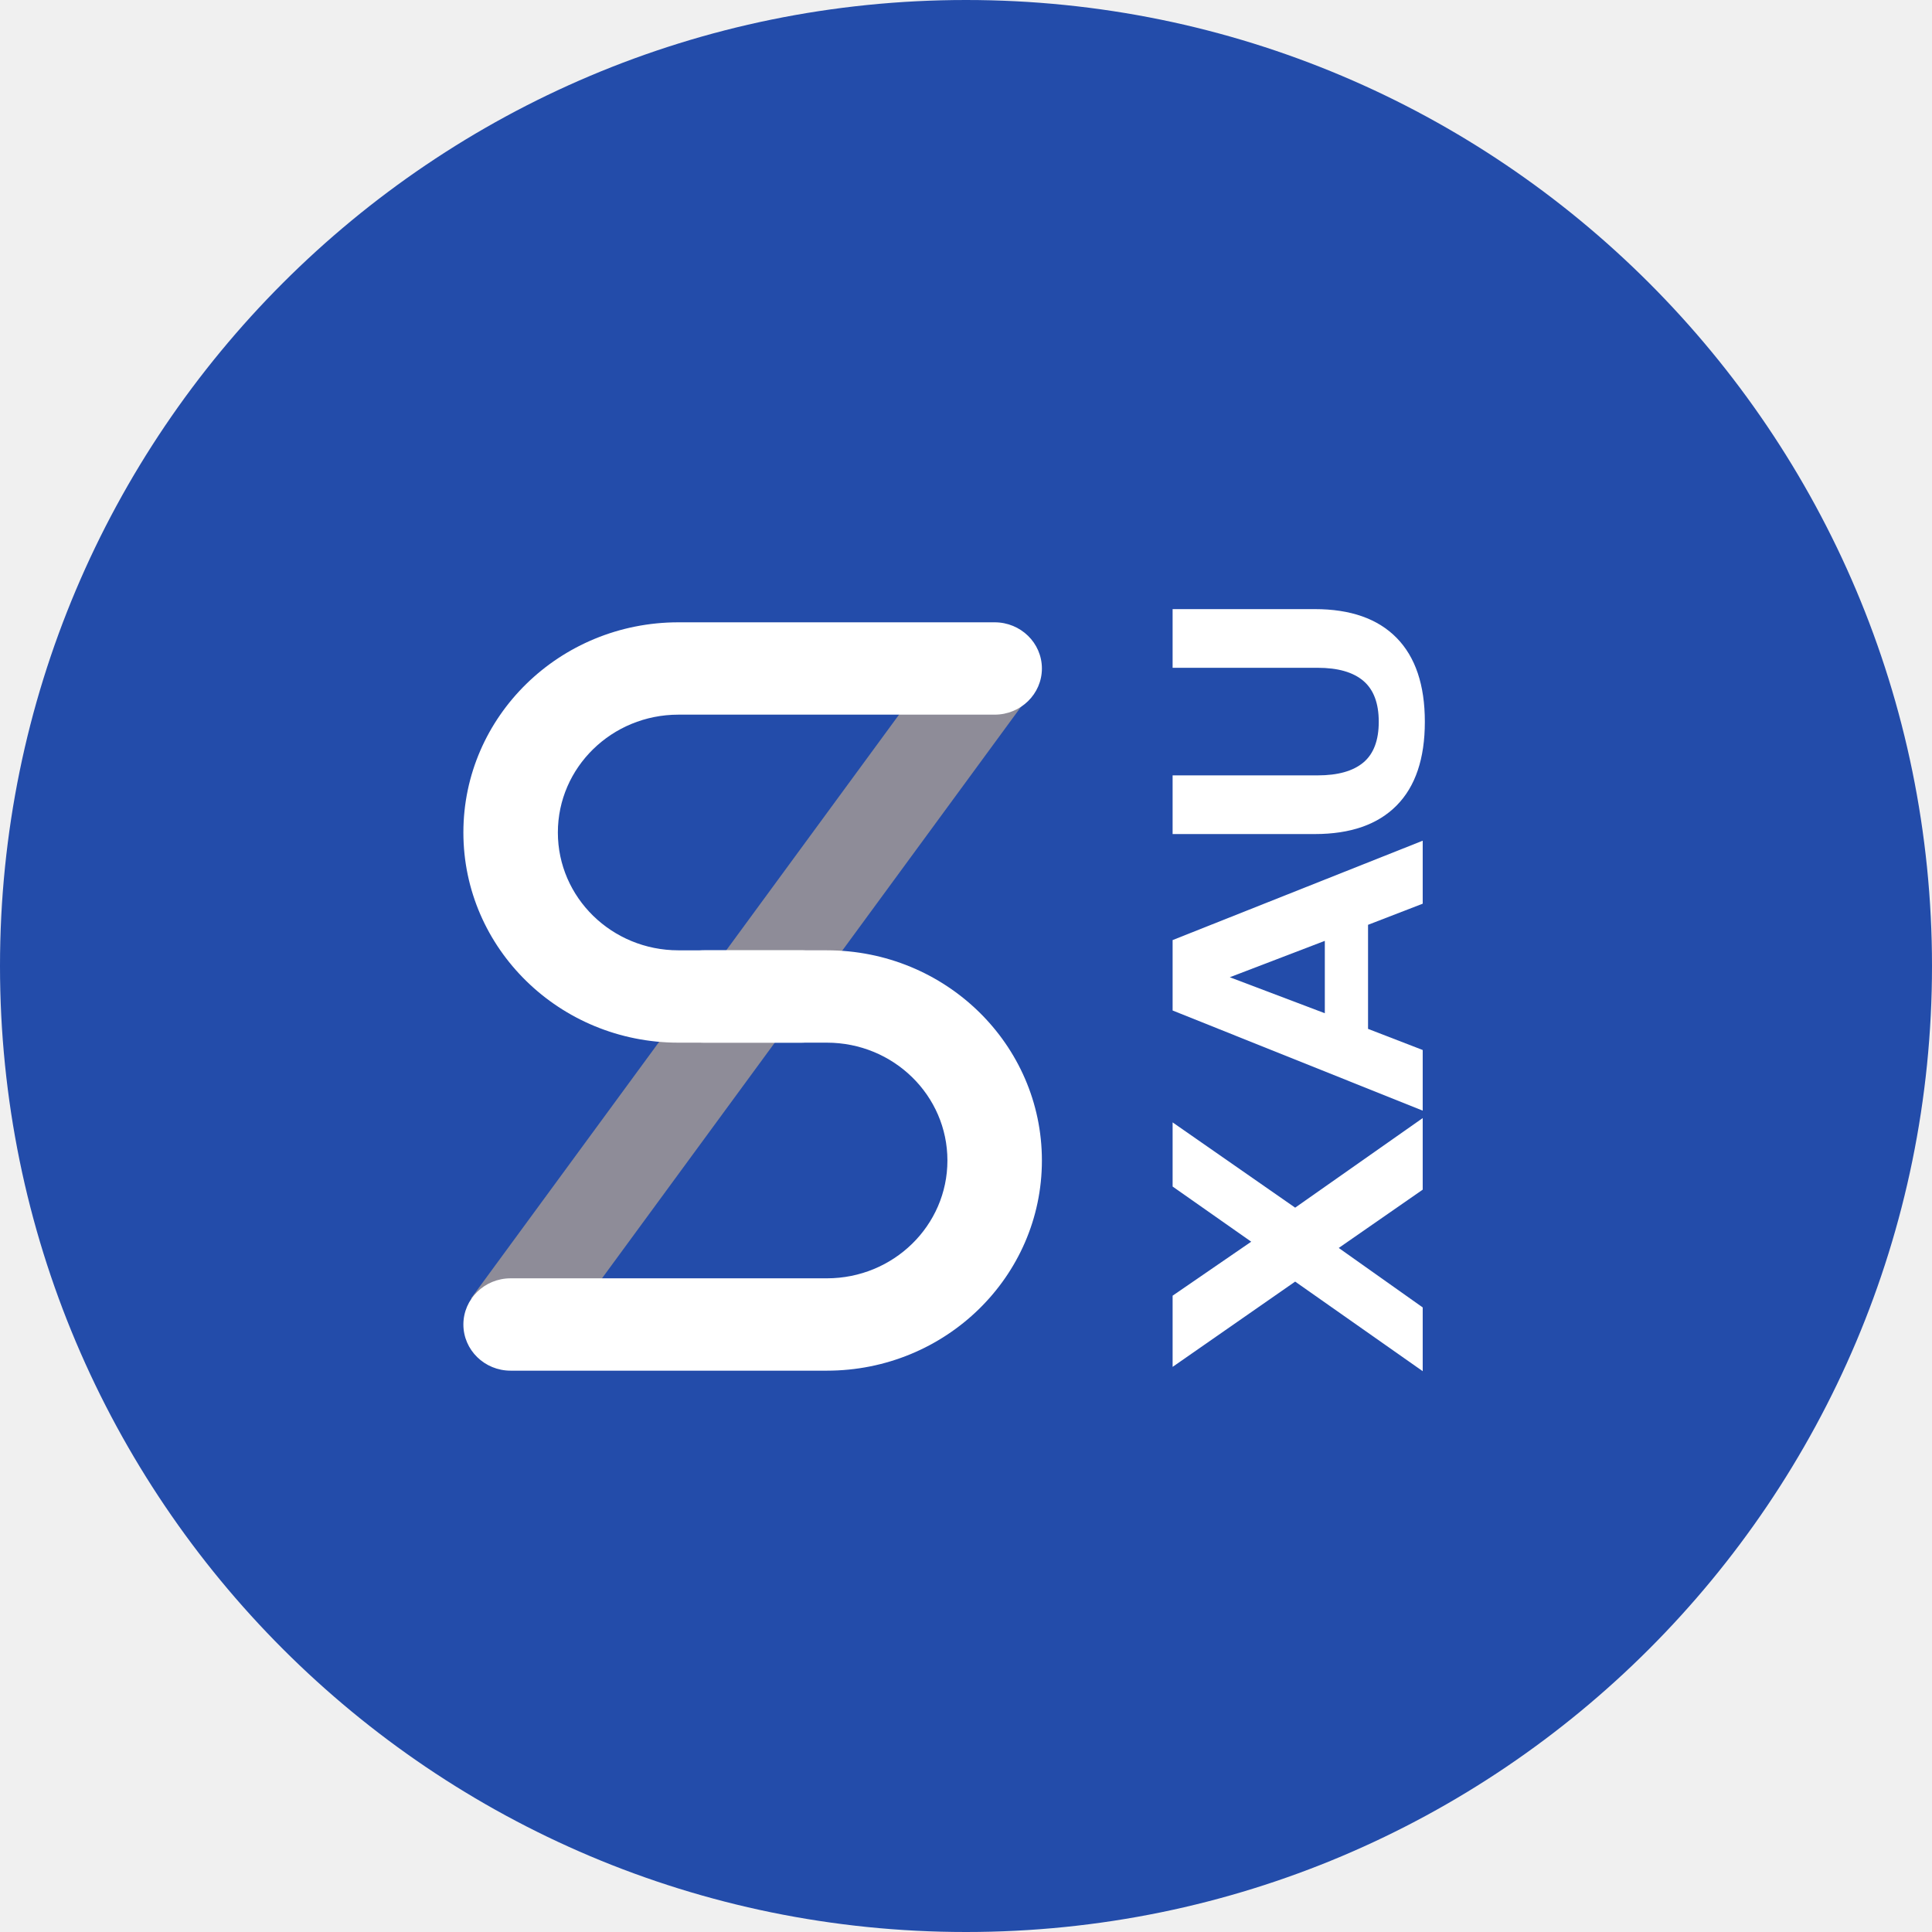
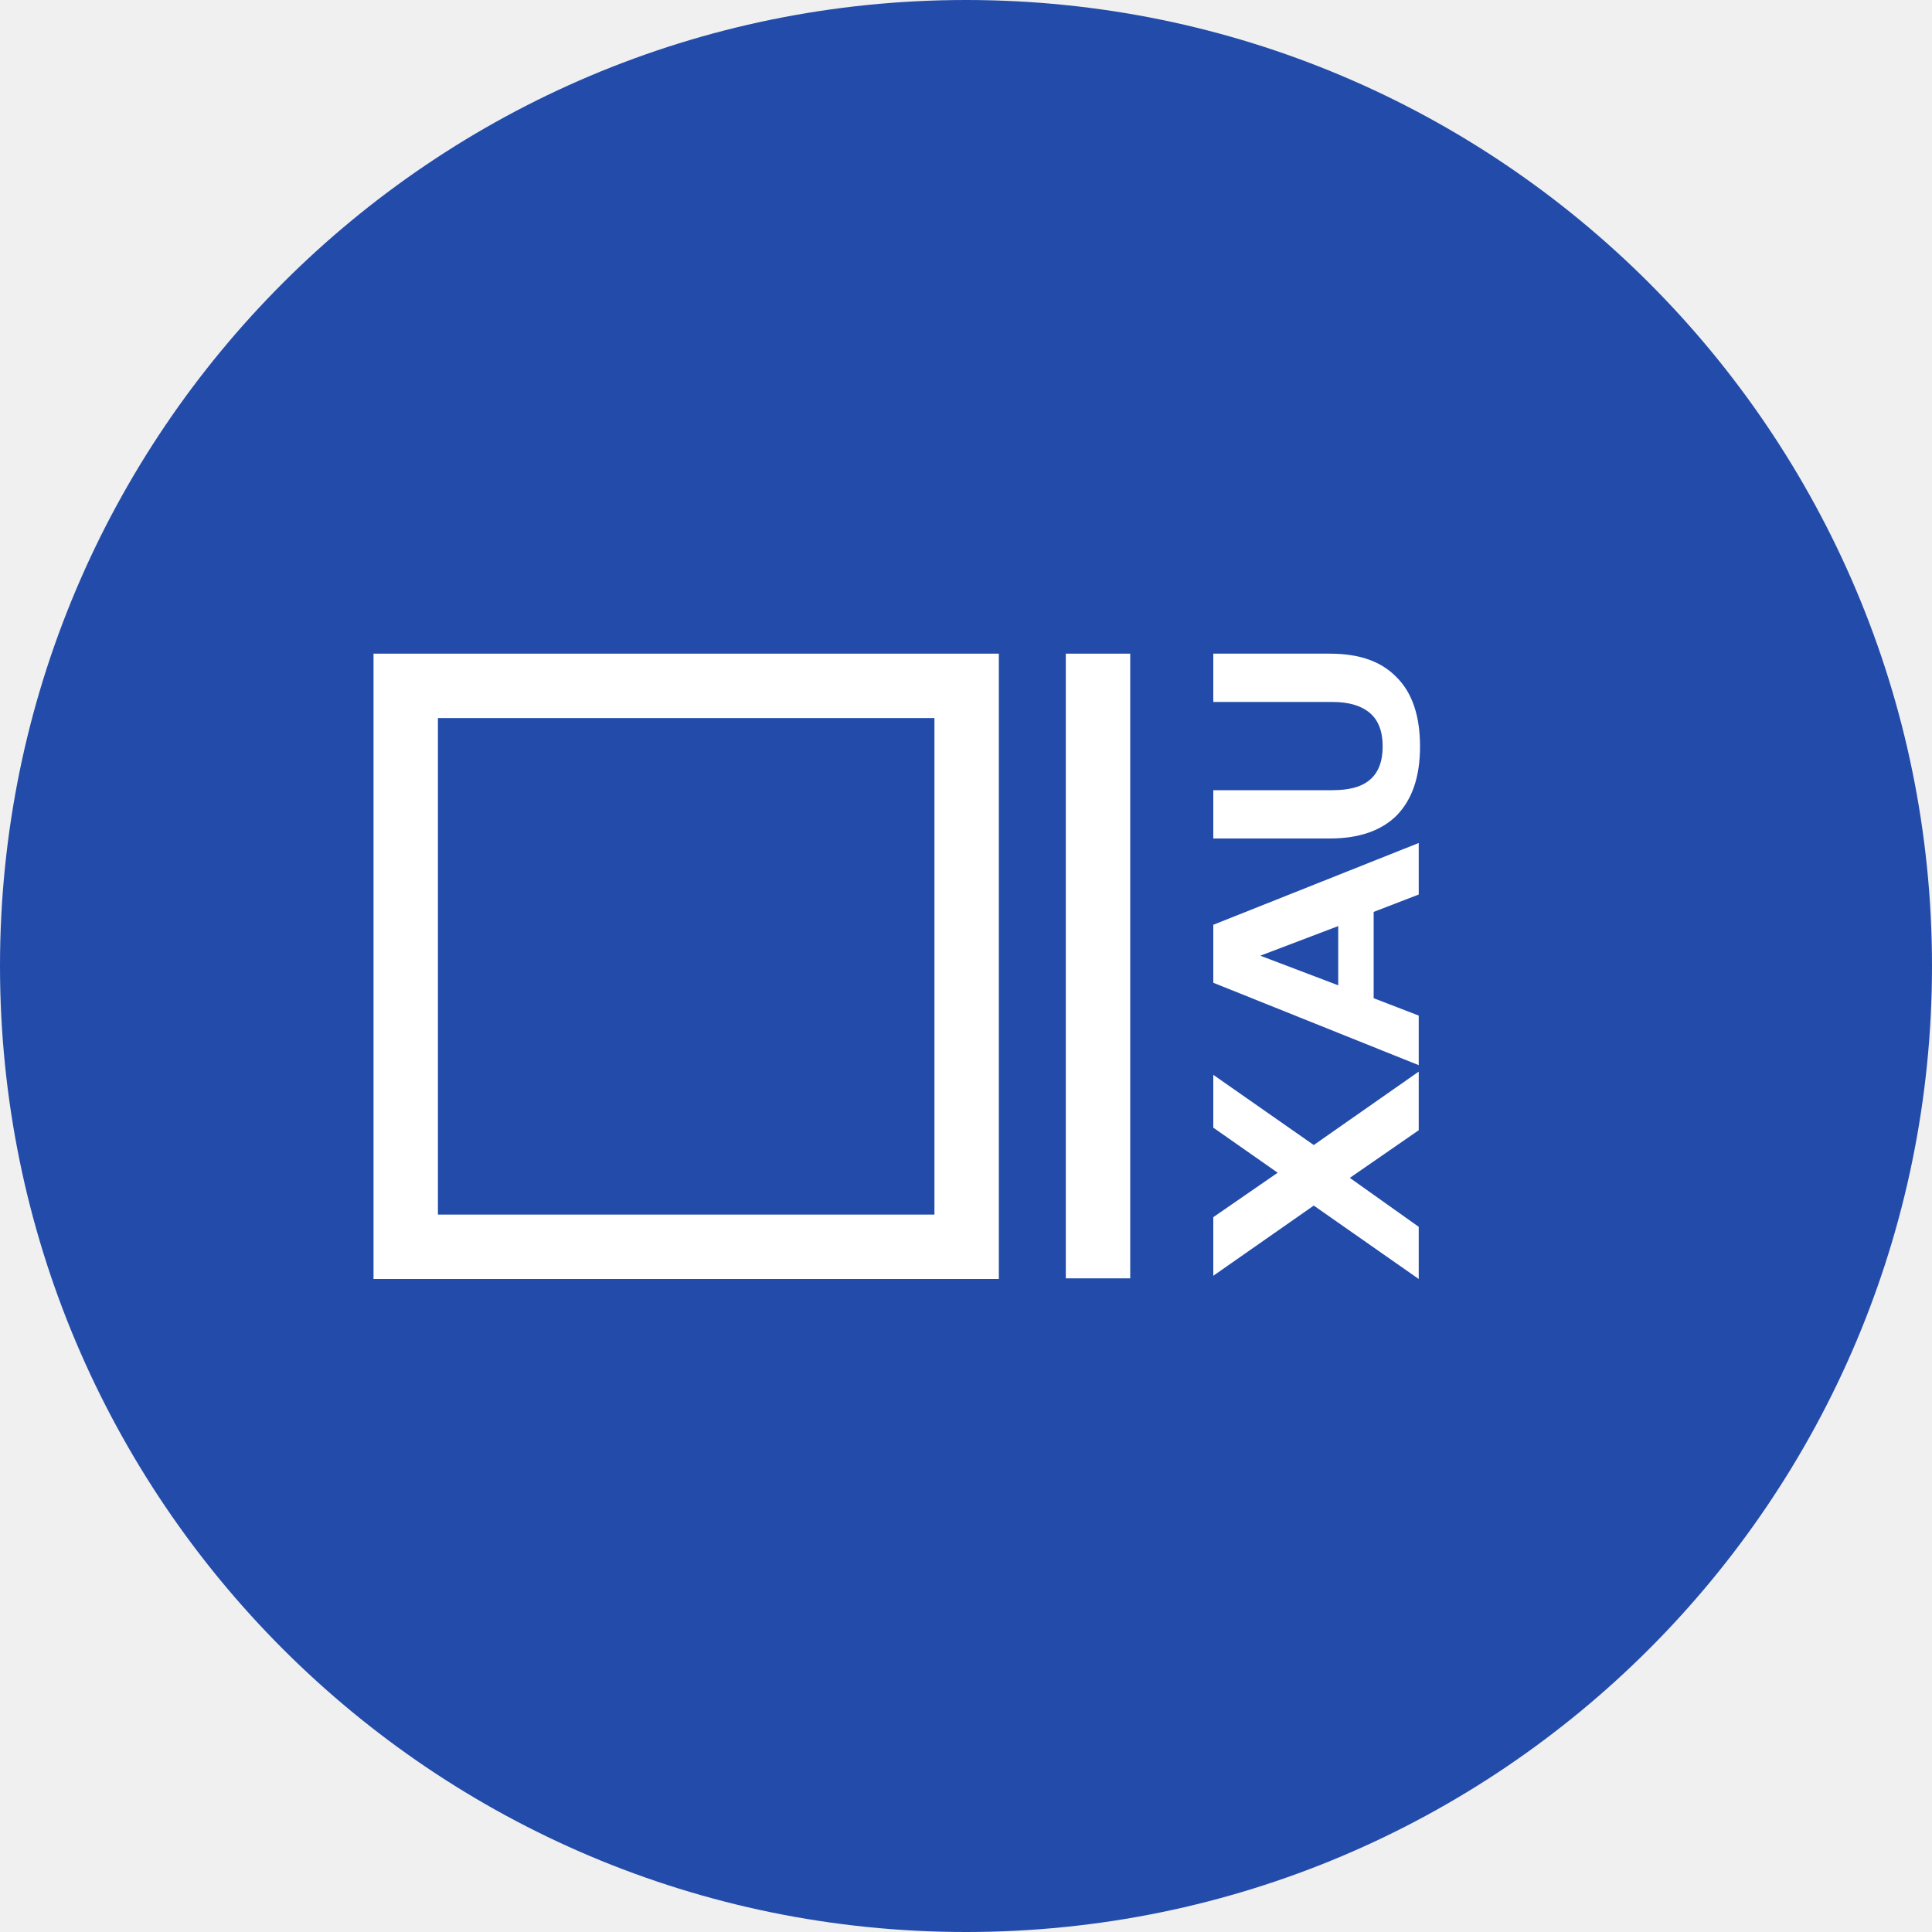
- <svg xmlns="http://www.w3.org/2000/svg" width="300" height="300">
-   <g fill="none" fill-rule="evenodd">
-     <circle cx="150" cy="150" r="150" fill="#234CAA" />
-     <path fill="#8E8C98" d="M85.086 209.944l-11.926-8.352 75.007-102.307 11.925 8.352z" />
-     <path fill="#FFF" d="M124.386 147.565c4.051 0 7.336 3.21 7.336 7.17 0 3.959-3.285 7.169-7.336 7.169h-19.04c-18.443 0-33.392-14.612-33.392-32.636 0-18.025 14.95-32.636 33.391-32.636h49.106c4.051 0 7.335 3.21 7.335 7.17 0 3.959-3.284 7.169-7.335 7.169h-49.106c-10.339 0-18.72 8.191-18.72 18.297 0 10.105 8.381 18.297 18.72 18.297h19.041z" />
-     <path fill="#FFF" d="M109.354 161.904c-4.052 0-7.336-3.21-7.336-7.17s3.284-7.17 7.336-7.17h19.04c18.442 0 33.392 14.612 33.392 32.637 0 18.024-14.95 32.636-33.391 32.636H79.289c-4.051 0-7.335-3.21-7.335-7.17s3.284-7.17 7.335-7.17h49.106c10.339 0 18.72-8.191 18.72-18.296 0-10.106-8.381-18.297-18.72-18.297h-19.041z" />
-     <path fill="#FFF" fill-rule="nonzero" d="M201.112 199.006l-19.029 13.242v-11.055l12.205-8.383-12.205-8.565v-9.963l19.029 13.243 19.805-13.911v11.116l-13.037 9.052 13.037 9.233v9.902l-19.805-13.911zm19.805-26.546l-38.834-15.551v-10.934l38.834-15.43v9.78l-8.488 3.28v16.159l8.488 3.28v9.416zm-15.2-15.126v-11.238l-14.757 5.65 14.756 5.588zM182.082 120.4h22.524c3.144 0 5.51-.668 7.101-2.004 1.59-1.337 2.385-3.442 2.385-6.318 0-2.875-.795-4.991-2.385-6.348-1.59-1.356-3.957-2.035-7.101-2.035h-22.524v-9.112h22.08c5.548 0 9.783 1.489 12.704 4.465 2.922 2.977 4.383 7.32 4.383 13.03 0 5.71-1.46 10.044-4.383 13-2.921 2.956-7.156 4.434-12.704 4.434h-22.08V120.4z" />
+ <svg xmlns="http://www.w3.org/2000/svg" version="1.1" id="XAU" x="0px" y="0px" viewBox="-233 363 300 300" style="enable-background:new -233 363 300 300;" xml:space="preserve">
+   <style type="text/css">
+ 	.st0{fill:#234CAA;}
+ 	.st1{fill:#FFFFFF;}
+ </style>
+   <g id="Main">
+     <g>
+       <circle class="st0" cx="-83" cy="513" r="150" />
+     </g>
+     <g id="Logo">
+       <g id="XMLID_1_">
+         <polygon class="st1" points="-57.5,464.5 -67.5,464.5 -67.5,561.5 -57.5,561.5    " />
+       </g>
+       <g id="XMLID_2_">
+         <path class="st1" d="M-87.9,474.5v77.1H-165v-77.1L-87.9,474.5 M-77.9,464.5H-175v97.1h97.1V464.5L-77.9,464.5z" />
+       </g>
+     </g>
+   </g>
+   <g id="Currency">
+     <path id="XAU_1_" class="st1" d="M-29,550.2l-15.6,10.9V552l10-6.9l-10-7v-8.2l15.6,10.9l16.3-11.4v9.1l-10.7,7.4l10.7,7.6v8.1   L-29,550.2z M-12.7,528.4l-31.9-12.8v-9l31.9-12.7v8l-7,2.7V518l7,2.7V528.4L-12.7,528.4z M-25.2,516v-9.2l-12.1,4.6L-25.2,516   L-25.2,516z M-44.6,485.7h18.5c2.6,0,4.5-0.5,5.8-1.6c1.3-1.1,2-2.8,2-5.2c0-2.4-0.7-4.1-2-5.2c-1.3-1.1-3.2-1.7-5.8-1.7h-18.5   v-7.5h18.1c4.6,0,8,1.2,10.4,3.7c2.4,2.4,3.6,6,3.6,10.7s-1.2,8.2-3.6,10.7c-2.4,2.4-5.9,3.6-10.4,3.6h-18.1V485.7z" />
  </g>
</svg>
